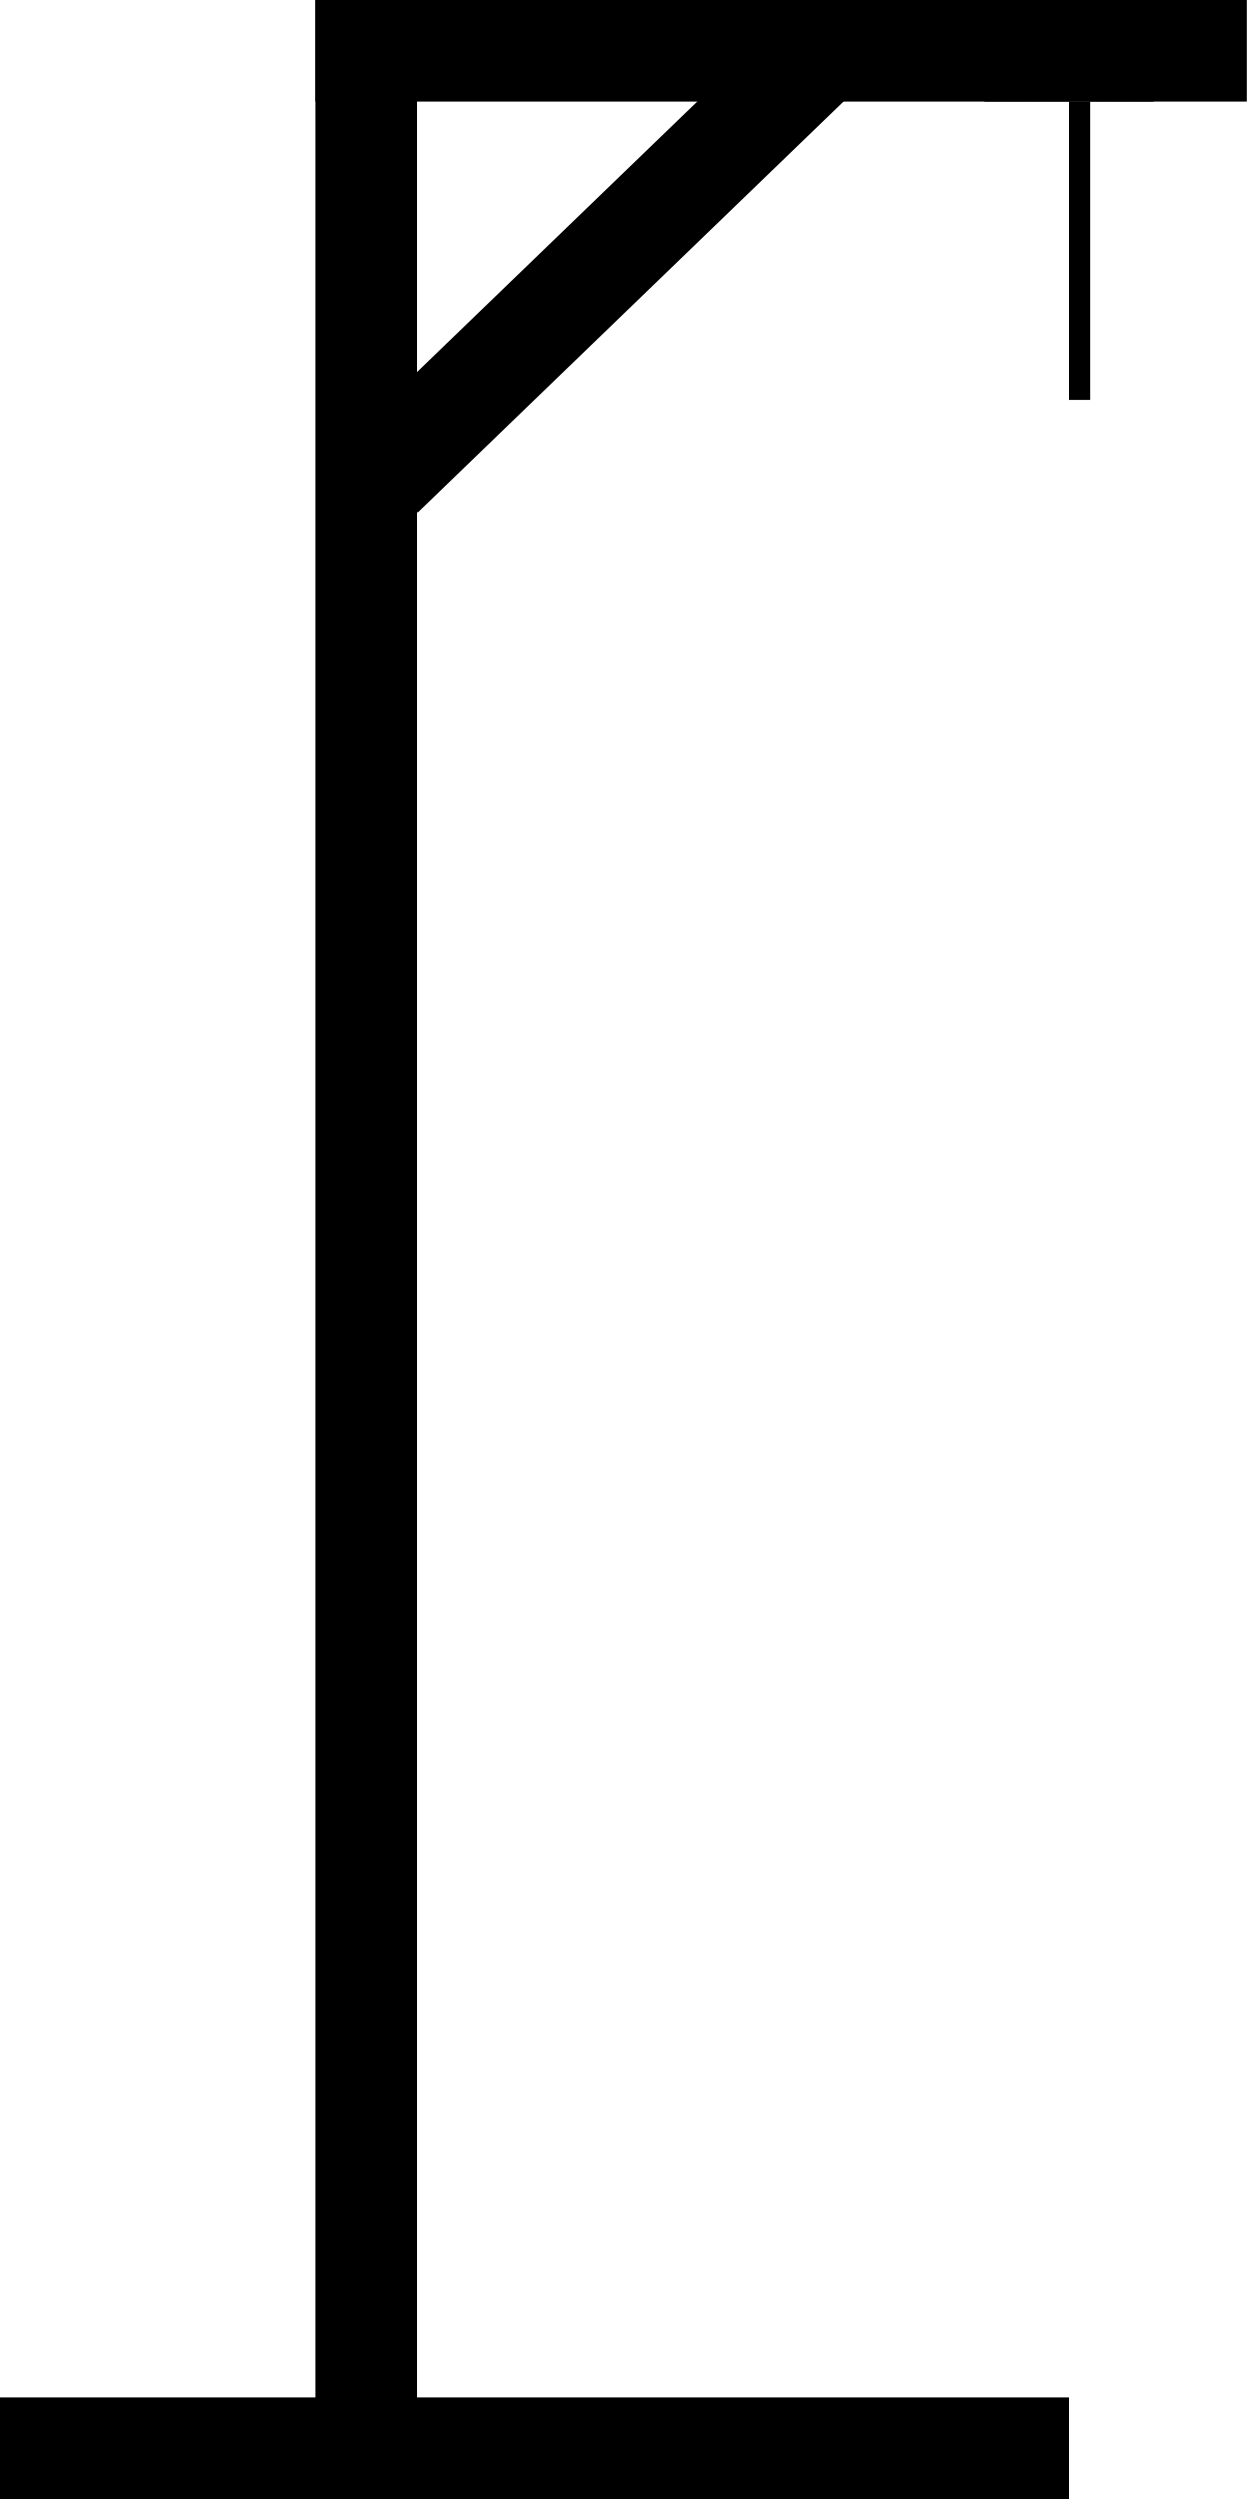
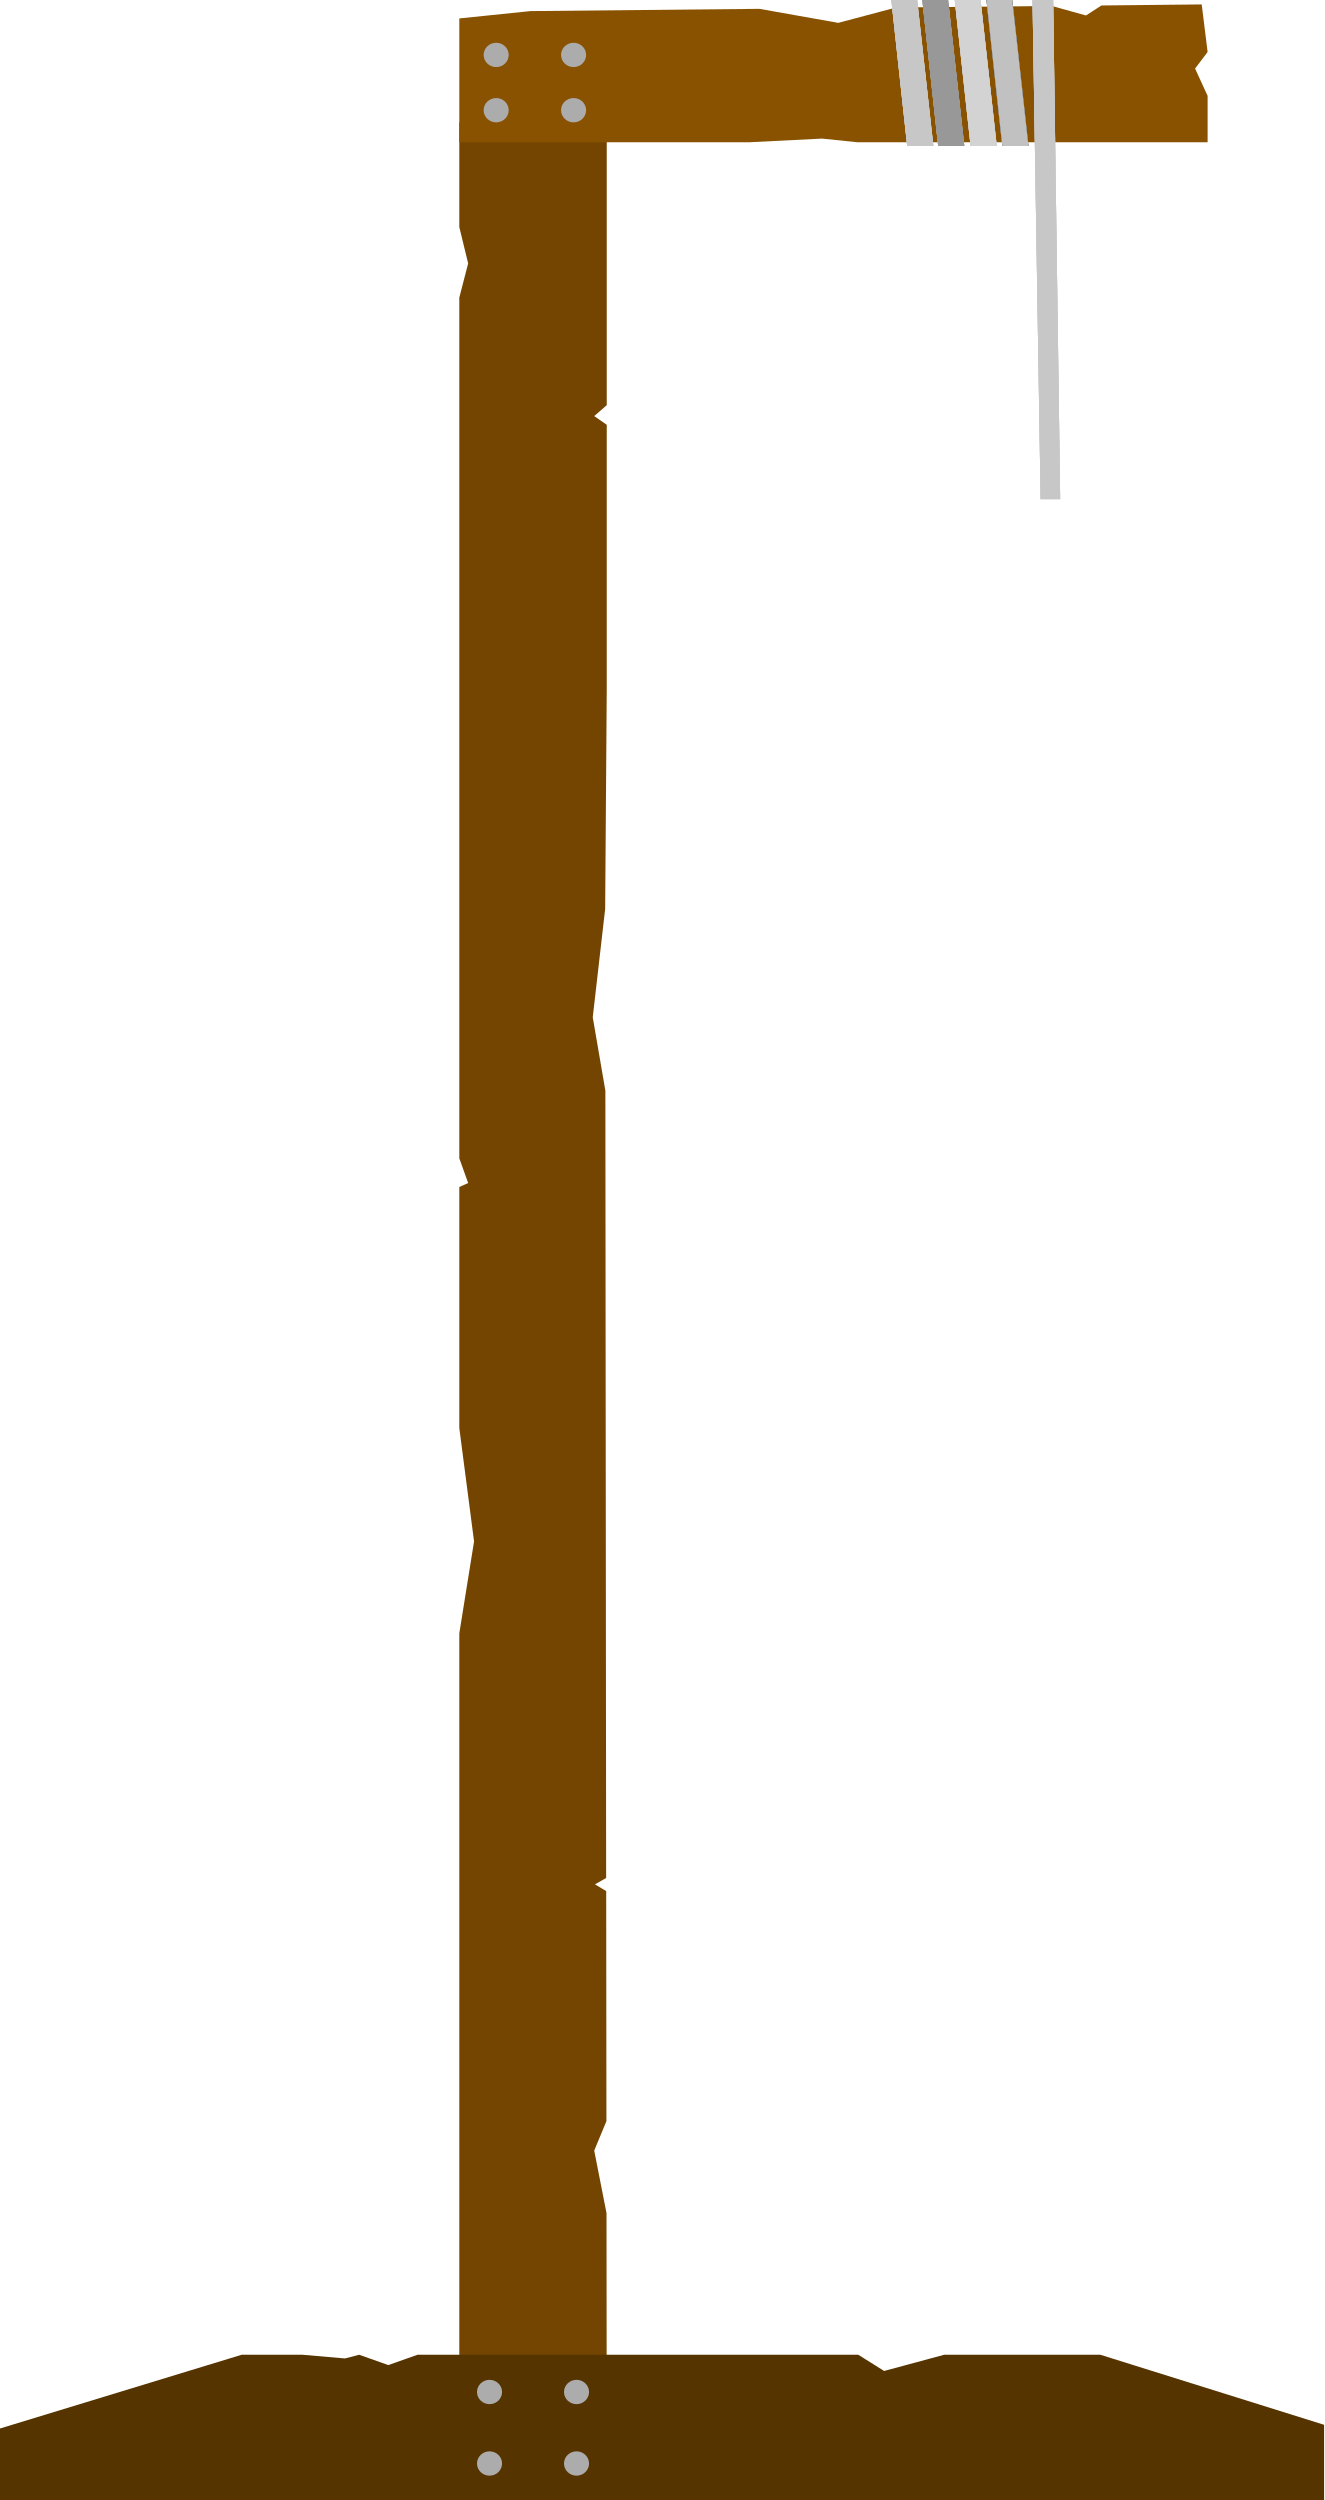
- <svg xmlns="http://www.w3.org/2000/svg" width="589" height="1181" viewBox="0 0 589 1181" fill="none">
-   <path d="M149 0H197V1181H149V0Z" fill="black" />
-   <path d="M0 1133H505V1181H0V1133Z" fill="black" />
-   <path d="M164 207.703L379.083 4.08688e-05L412.426 34.528L197.344 242.231L164 207.703Z" fill="black" />
-   <path d="M149 0H589V48H149V0Z" fill="black" />
-   <path d="M465 0H475V48H465V0Z" fill="black" />
-   <path d="M495 0H505V48H495V0Z" fill="black" />
-   <path d="M505 0H515V48H505V0Z" fill="black" />
-   <path d="M515 0H525V48H515V0Z" fill="black" />
-   <path d="M525 0H535V48H525V0Z" fill="black" />
-   <path d="M535 0H545V48H535V0Z" fill="black" />
-   <path d="M485 0H495V48H485V0Z" fill="black" />
-   <path d="M475 0H485V48H475V0Z" fill="black" />
-   <path d="M505 48H515V189H505V48Z" fill="black" />
+ <svg xmlns="http://www.w3.org/2000/svg" width="1796" height="3391" viewBox="0 0 1796 3391" fill="none">
+   <path d="M623 166H823V549.572L806 564.363L823 576.195V933.637L820.842 1232.9L804 1379.82L821.13 1479.41L822.17 2547.3L807 2555.93L822.247 2565.05L822.548 2877.13L806 2917.07L822.668 3001.87L823 3346H623V2215.5L643 2090.76L623 1936.94V1610.07L635 1604.64L623 1571.12V403.637L635 357.293L623 307.991V166Z" fill="#744500" />
+   <path d="M0 3294L327.778 3194H410.288L467.932 3199L487.147 3194L526.706 3208L566.266 3194H1164.18L1199.22 3216L1280.6 3194H1492.52L1796 3289V3391H0V3294Z" fill="#563400" />
+   <ellipse cx="664" cy="3244.5" rx="17" ry="16.5" fill="#ACACAC" />
+   <ellipse cx="782" cy="3341.5" rx="17" ry="16.5" fill="#ACACAC" />
+   <ellipse cx="664" cy="3341.5" rx="17" ry="16.5" fill="#ACACAC" />
+   <ellipse cx="782" cy="3244.5" rx="17" ry="16.5" fill="#ACACAC" />
+   <path d="M623 25L719.5 15.049L1030 11.99L1137 31L1215.5 10.163L1426.75 8.081L1473 21L1494 7.419L1630 6L1638 70.5L1621 93L1638 130V193H1163.5L1115 188L1015.5 193H623V25Z" fill="#885200" />
+   <ellipse cx="673" cy="74.5" rx="17" ry="16.5" fill="#ACACAC" />
+   <ellipse cx="778" cy="74.5" rx="17" ry="16.5" fill="#ACACAC" />
+   <ellipse cx="778" cy="149.5" rx="17" ry="16.5" fill="#ACACAC" />
+   <ellipse cx="673" cy="149.5" rx="17" ry="16.5" fill="#ACACAC" />
+   <path d="M1251 0H1286L1308 198H1272.5L1251 0Z" fill="#CBCBCB" />
+   <path d="M1251 0H1286L1308 198H1272.5L1251 0Z" fill="#CBCBCB" />
+   <path d="M1251 0H1286L1308 198H1272.5L1251 0Z" fill="#8A8A8A" />
+   <path d="M1251 0H1286L1308 198H1272.5L1251 0Z" fill="#989898" />
+   <path d="M1338 0H1373L1395 198H1359.5L1338 0Z" fill="#CBCBCB" />
+   <path d="M1338 0H1373L1395 198H1359.5L1338 0Z" fill="#CBCBCB" />
+   <path d="M1338 0H1373L1395 198H1359.5L1338 0Z" fill="#262626" />
+   <path d="M1338 0H1373L1395 198H1359.5L1338 0Z" fill="#C1C1C1" />
+   <path d="M1295 0H1330L1352 198H1316.5L1295 0Z" fill="#CBCBCB" />
+   <path d="M1295 0H1330L1352 198H1316.5L1295 0Z" fill="#CBCBCB" />
+   <path d="M1295 0H1330L1352 198H1316.5L1295 0Z" fill="#CBCBCB" />
+   <path d="M1295 0H1330L1352 198H1316.5L1295 0Z" fill="#D3D3D3" />
+   <path d="M1209 0H1244L1266 198H1230.5L1209 0Z" fill="#CBCBCB" />
+   <path d="M1209 0H1244L1266 198H1230.5L1209 0Z" fill="#CBCBCB" />
+   <path d="M1209 0H1244L1266 198H1230.5L1209 0Z" fill="#CBCBCB" />
+   <path d="M1209 0H1244L1266 198H1230.5L1209 0Z" fill="#C7C7C7" />
+   <path d="M1400.5 0H1428.5L1438 677H1411.5L1400.5 0Z" fill="#CBCBCB" />
+   <path d="M1400.5 0H1428.5L1438 677H1411.5L1400.5 0Z" fill="#CBCBCB" />
+   <path d="M1400.5 0H1428.5L1438 677H1411.5L1400.5 0Z" fill="#CBCBCB" />
+   <path d="M1400.5 0H1428.5L1438 677H1411.5L1400.5 0Z" fill="#C7C7C7" />
</svg>
